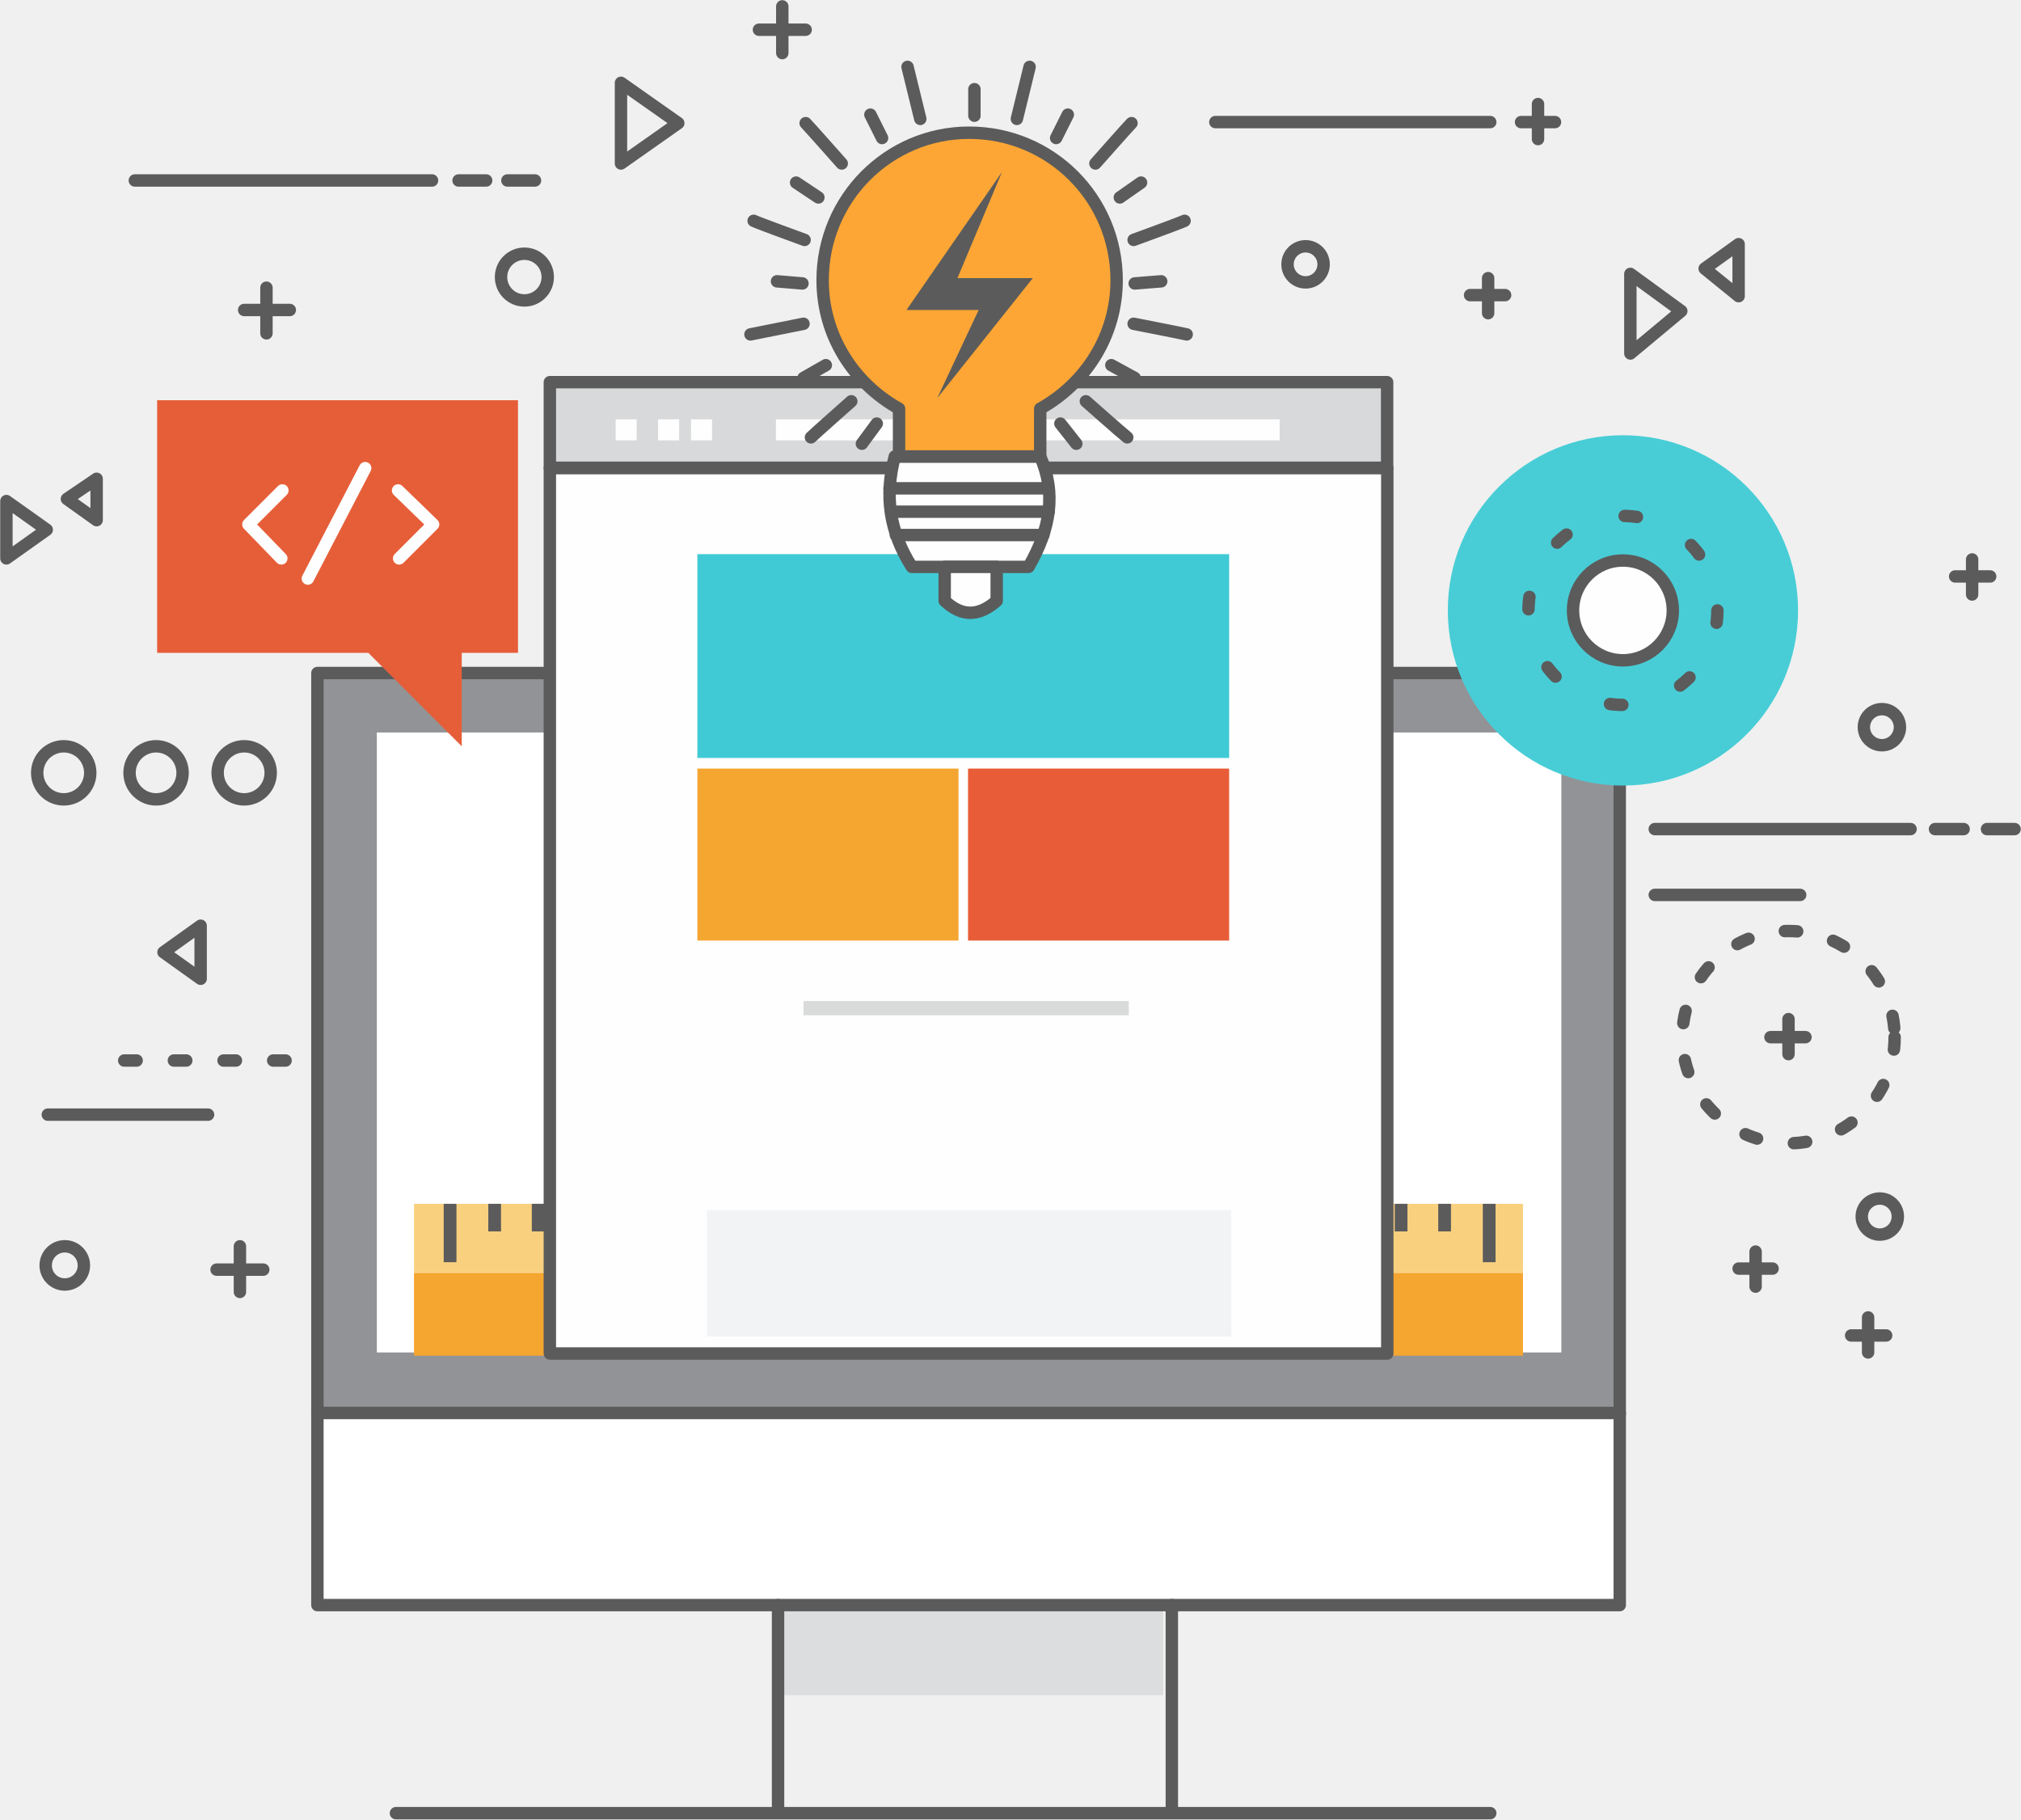
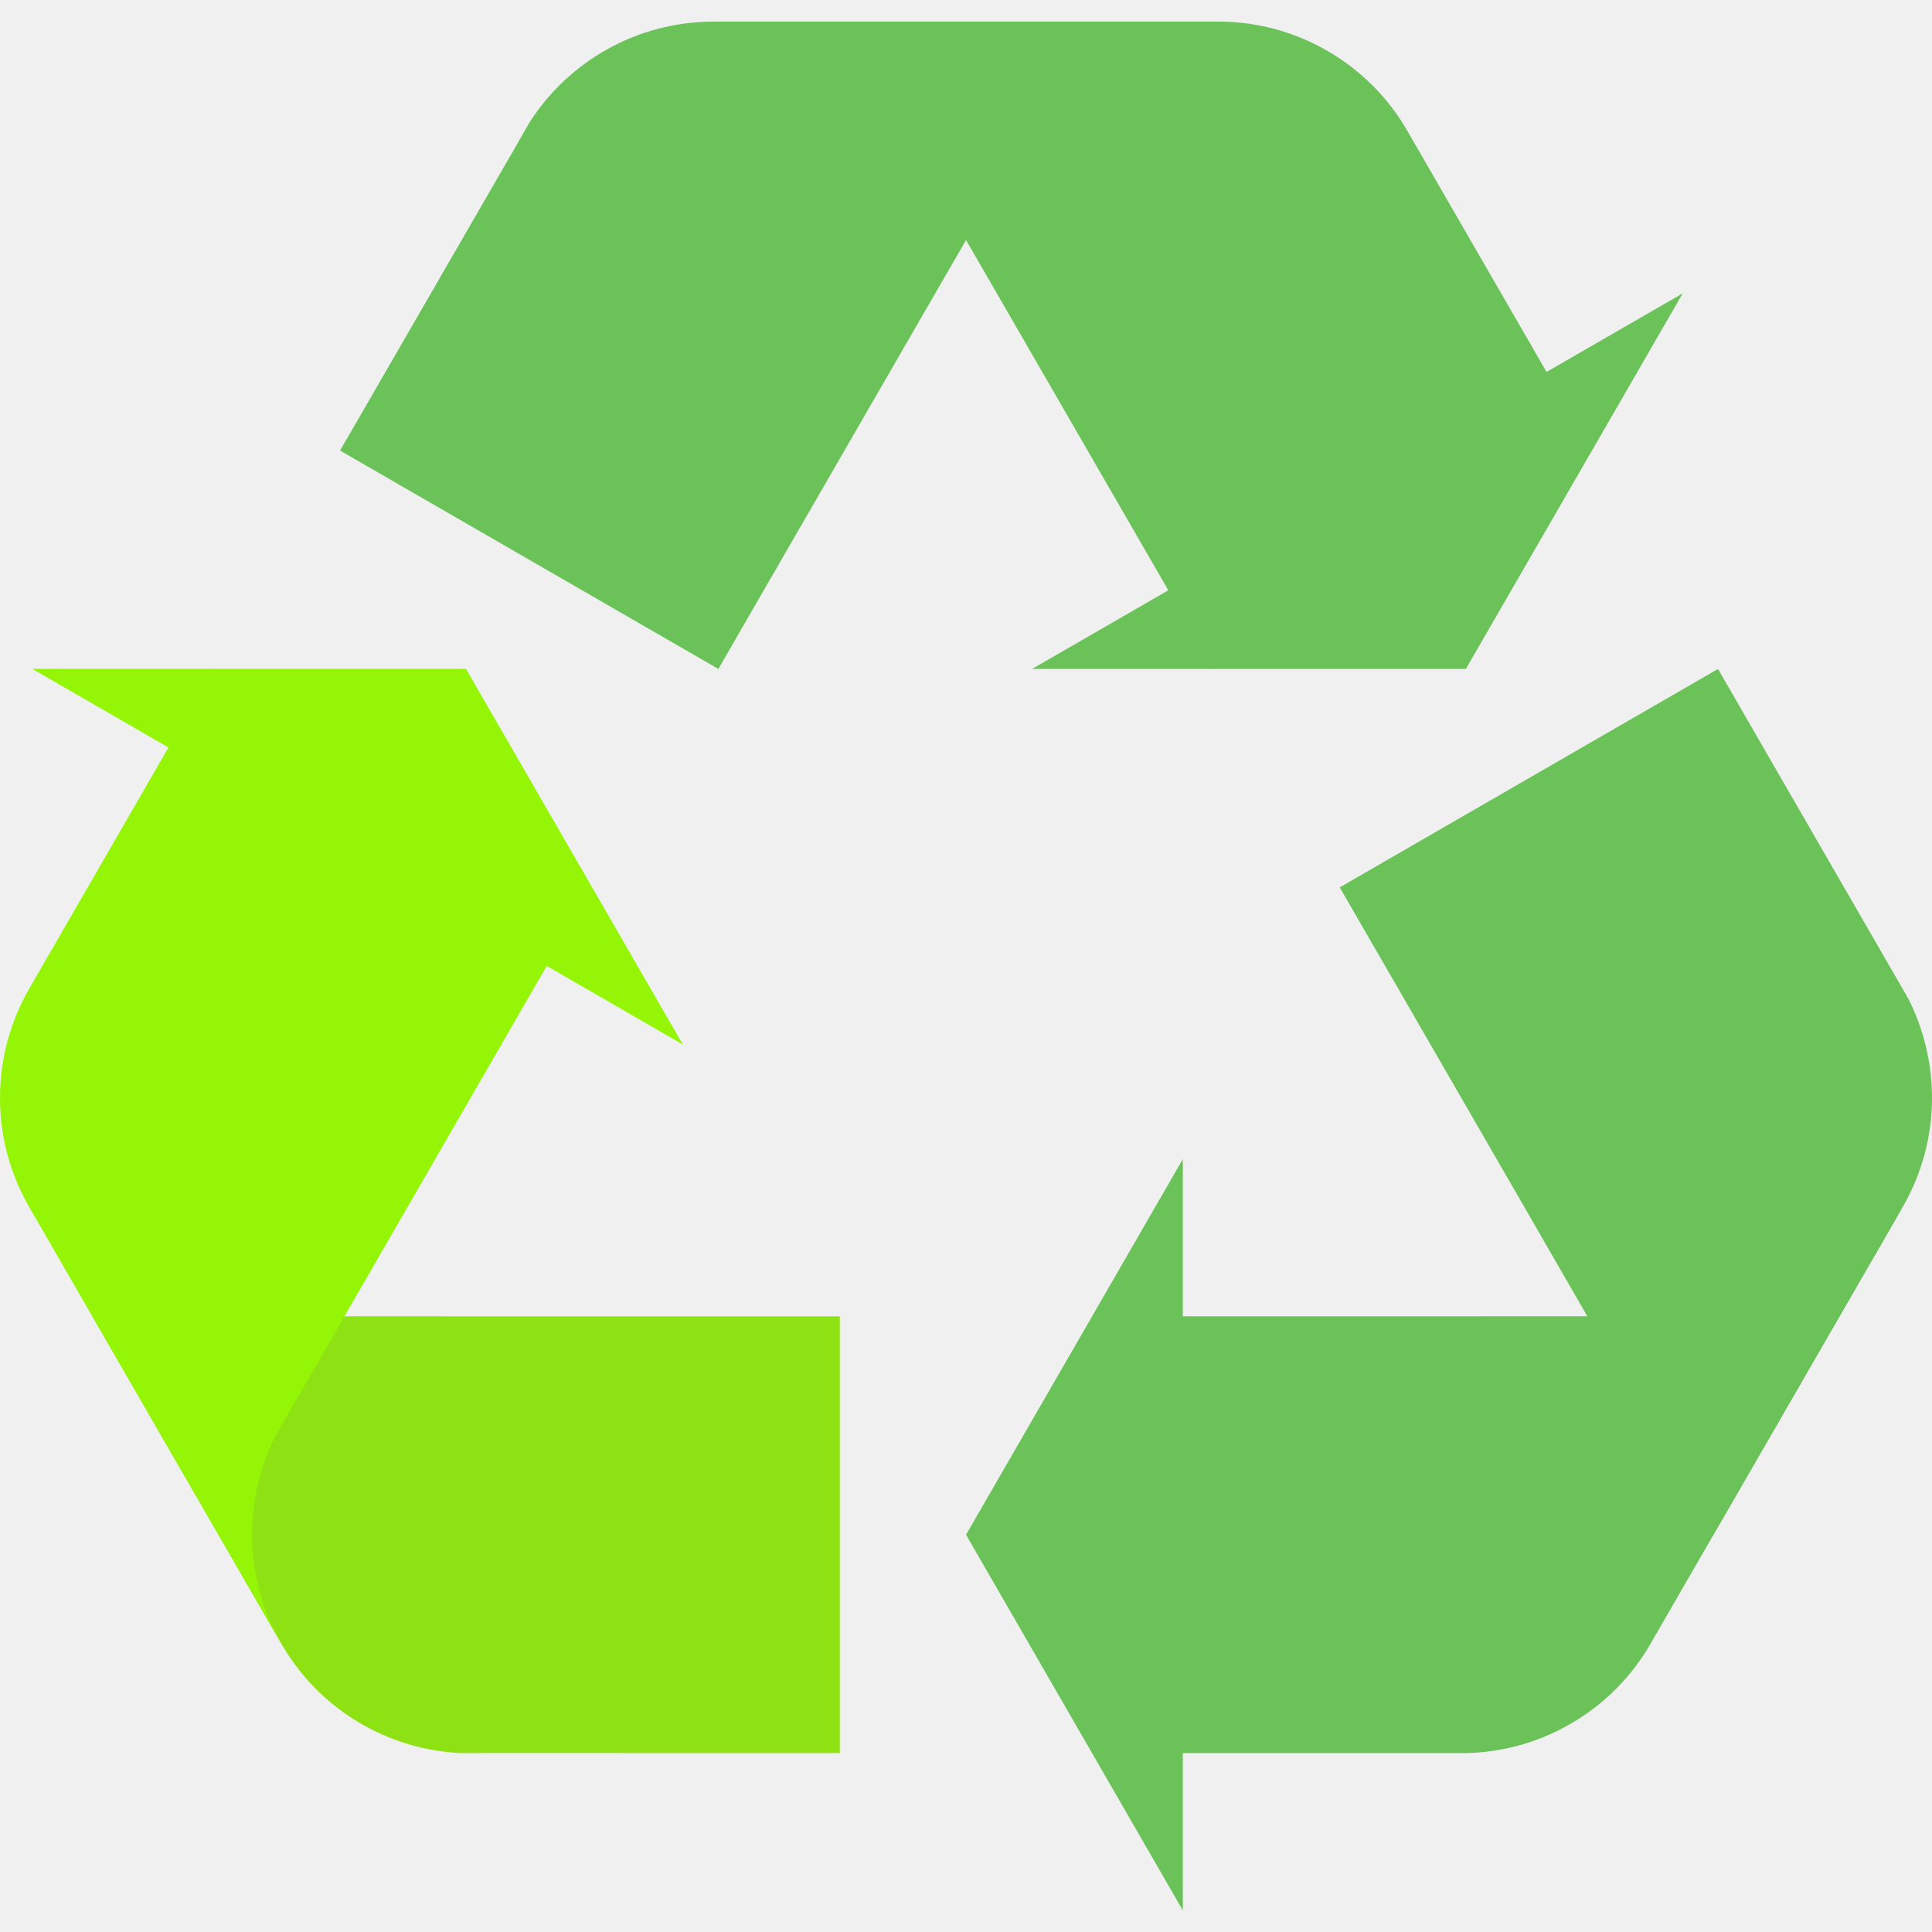
- <svg xmlns="http://www.w3.org/2000/svg" width="246.177" height="221.601" viewBox="0 0 1904 1714" shape-rendering="geometricPrecision" text-rendering="geometricPrecision" image-rendering="optimizeQuality" fill-rule="evenodd" clip-rule="evenodd">
-   <defs>
-     <style>.str0,.str1{stroke-width:11.694;stroke-linecap:round;stroke-linejoin:round;stroke:#5b5b5b}.str1{stroke-dasharray:11.694 35.083}.fil3{fill:none}.fil8{fill:#fefefe}.fil5{fill:#f5a630}.fil2{fill:#fff}</style>
-   </defs>
-   <g id="Слой_x0020_1">
-     <g id="_2662849381392">
-       <path d="M733 1512h362.854v84.84H733z" fill="#dcdddf" />
-       <path class="str0" d="M299 634h1227v698H299z" fill="#929397" />
-       <path class="fil2" d="M355 690h1116v584H355z" />
-       <path class="fil2 str0" d="M299 1331h1227v181H299z" />
-       <path class="fil3 str0" d="M373 1708h1031m-671-196v196m371-196v196" />
-     </g>
-     <g id="_2662849383056">
-       <path d="M390 1134h1044.83v64.702H390z" fill="#f9d07e" />
-       <path class="fil5" d="M390 1199h1044.83v78.051H390z" />
-       <path d="M501 1136v-2h12v26h-12v-24zm-83 3v-5h12v55h-12v-50zm42-3v-2h12v26h-12v-24zm866 0v-2h-12v26h12v-24zm83 3v-5h-12v55h12v-50zm-42-3v-2h-12v26h12v-24z" fill="#5b5b5b" fill-rule="nonzero" />
-     </g>
-     <path class="str0" d="M518 360h788.847v80.645H518z" fill="#d8d9db" />
-     <path class="fil8" d="M580 395h19.828v19.828H580zm40 0h19.828v19.828H620zm31 0h19.828v19.828H651zm80 0h474.553v19.828H731z" />
-     <path class="fil8 str0" d="M518 441h789v834H518z" />
-     <path d="M666 1140h494v119H666z" fill="#f2f3f5" />
-     <path d="M757 943h306.429v13.405H757z" fill="#d9dada" />
-     <path d="M657 522h501v192H657z" fill="#40cad5" />
-     <path class="fil5" d="M657 724h246v162H657z" />
-     <path d="M912 724h246v162H912z" fill="#e85c38" />
-     <g id="_2662849387504">
-       <path class="fil8 str0" d="M843 430h137c15 34 10 68-11 104H859c-21-33-26-67-16-104z" />
-       <path class="fil3 str0" d="M838 460h150m-148 22h148m-144 22h139" />
-       <path class="fil8 str0" d="M890 534v32c16 15 32 15 49 0v-32h-49z" />
-       <path class="str0" d="M913 125c77 0 139 62 139 139 0 52-29 97-72 121v45H847v-45c-43-24-72-69-72-121 0-77 62-139 138-139z" fill="#fda635" />
-       <path d="M944 162l-90 130h68l-39 83 90-113h-71z" fill="#5b5b5b" />
-       <path class="fil3 str0" d="M918 84v25m88-1l-11 22m80 42l-20 14m39 79l-25 2m0 89l-22-12m-33 74l-15-19M970 63c-1 4-12 49-12 49m108 4c-3 3-34 38-34 38m84 54c-4 2-48 18-48 18m50 89c-4-1-50-10-50-10m-6 107c-4-3-39-34-39-34M820 108l11 22m-81 42l21 14m-39 79l24 2m1 89l21-12m34 74l14-19m29-336c1 4 12 49 12 49m-108 4c3 3 34 38 34 38m-83 54c4 2 48 18 48 18m-51 89l50-10m7 107c3-3 38-34 38-34" />
-     </g>
-     <g id="_2662849395408">
-       <path class="fil3 str0" d="M737 6v44m22-22h-44M226 1174v43m22-21h-44M585 78v76l54-38z" />
-       <circle class="fil3 str0" cx="494" cy="261" r="22" />
-       <path class="fil3 str0" d="M251 271v43m22-22h-43M127 170h280m25 0h26m20 0h26M6 472v54l38-27zm85-21v39l-28-20zm98 421v50l-35-25z" />
-       <circle class="fil3 str0" cx="60" cy="728" r="25" />
-       <circle class="fil3 str0" cx="147" cy="728" r="25" />
-       <circle class="fil3 str0" cx="230" cy="728" r="25" />
-       <circle class="fil3 str0" cx="61" cy="1192" r="18" />
-       <path class="fil3 str0" d="M45 1050h151" />
-       <path d="M148 377h340v238h-53v88l-88-88H148z" fill="#e65e38" />
-       <path class="fil3 str1" d="M117 999h179" />
-       <path class="fil3" d="M266 462l-32 32 31 32m110-64l33 32-32 32m-32-85l-54 104" stroke-width="11.694" stroke-linecap="round" stroke-linejoin="round" stroke="#fefefe" />
-     </g>
-     <g id="_2662849403568">
-       <path class="fil3 str0" d="M1145 115h259m29 0h32m-16 16V98m-64 180h33m-16 17v-33" />
-       <circle class="fil3 str0" cx="1230" cy="249" r="17" />
-       <path class="fil3 str0" d="M1536 258v75l48-40zm102-28v49l-32-26zm204 313h33m-17 17v-33" />
-       <circle class="fil3 str0" cx="1773" cy="685" r="17" />
-       <path class="fil3 str0" d="M1559 781h241m23 0h27m22 0h26" />
-       <circle class="fil3 str1" cx="1685" cy="977" r="100" />
-       <path class="fil3 str0" d="M1559 843h137m-28 134h33m-16 16v-33m-47 235h32m-16 17v-33m90 79h33m-17 16v-33" />
-       <circle class="fil3 str0" cx="1771" cy="1146" r="17" />
-       <circle cx="1529" cy="575" r="165" fill="#48cdd6" />
-       <circle class="fil3" cx="1529" cy="575" r="89" stroke-dasharray="11.694 58.472" stroke="#5b5b5b" stroke-width="11.694" stroke-linecap="round" stroke-linejoin="round" />
-       <circle class="fil8 str0" cx="1529" cy="575" r="47" />
-     </g>
-   </g>
+ <svg xmlns="http://www.w3.org/2000/svg" viewBox="0 0 426.667 426.667">
+   <path d="M117.043 26.859c-.017.043-.043.064-.051.102l-2.3 3.972c-.051.081-.09.171-.124.256L75.102 99.503l83.541 48.23 38.34-66.402 4.8-8.311 11.558-20.006 27.831-48.235h-83.533c-17.014-.009-31.99 8.789-40.596 22.08z" fill="#6ac259" />
+   <path d="M310.793 28.885c-4.083-7.095-10.048-13.257-17.651-17.651a48.055 48.055 0 0 0-24.124-6.464H157.645c16.981 0 31.91 8.742 40.542 21.973l2.607 4.548 67.251 116.433 83.52-48.226-40.772-70.613z" fill="#6ac259" />
+   <path fill="#6ac259" d="M227.925 147.729h95.8l47.902-82.952zm193.425 72.649c-.017-.03-.026-.055-.068-.09l-2.291-3.981c-.034-.09-.107-.171-.141-.239l-39.441-68.331-83.541 48.23 38.349 66.402 4.8 8.32L350.55 290.7l27.857 48.222 41.775-72.341c8.511-14.737 8.375-32.102 1.168-46.203z" />
+   <path d="M322.718 387.166a47.977 47.977 0 0 0 24.107-6.464 48.099 48.099 0 0 0 17.66-17.651l41.766-72.346 13.935-24.124c-8.499 14.699-23.518 23.266-39.292 24.111h-5.265l-134.451.013v96.457h81.54v.004z" fill="#6ac259" />
+   <path fill="#6ac259" d="M261.218 255.983l-47.876 82.952 47.876 82.962z" />
+   <path d="M185.476 290.697H99.183l-23.1-.004-55.684.004 41.758 72.346c8.516 14.733 23.607 23.305 39.424 24.111.043-.004.068 0 .115 0h4.591c.09.013.192 0 .29-.013l78.891.013v-96.457h.008z" fill="#8ee213" />
+   <path d="M6.451 218.347C2.377 225.438 0 233.673 0 242.462c0 8.785 2.377 17.011 6.451 24.111l41.775 72.337 13.935 24.128c-8.482-14.699-8.384-32-1.242-46.093l2.624-4.548 67.226-116.442-83.541-48.235-40.777 70.627z" fill="#94f506" />
+   <path fill="#94f506" d="M150.81 230.682l-47.885-82.953-95.791-.013z" />
</svg>
